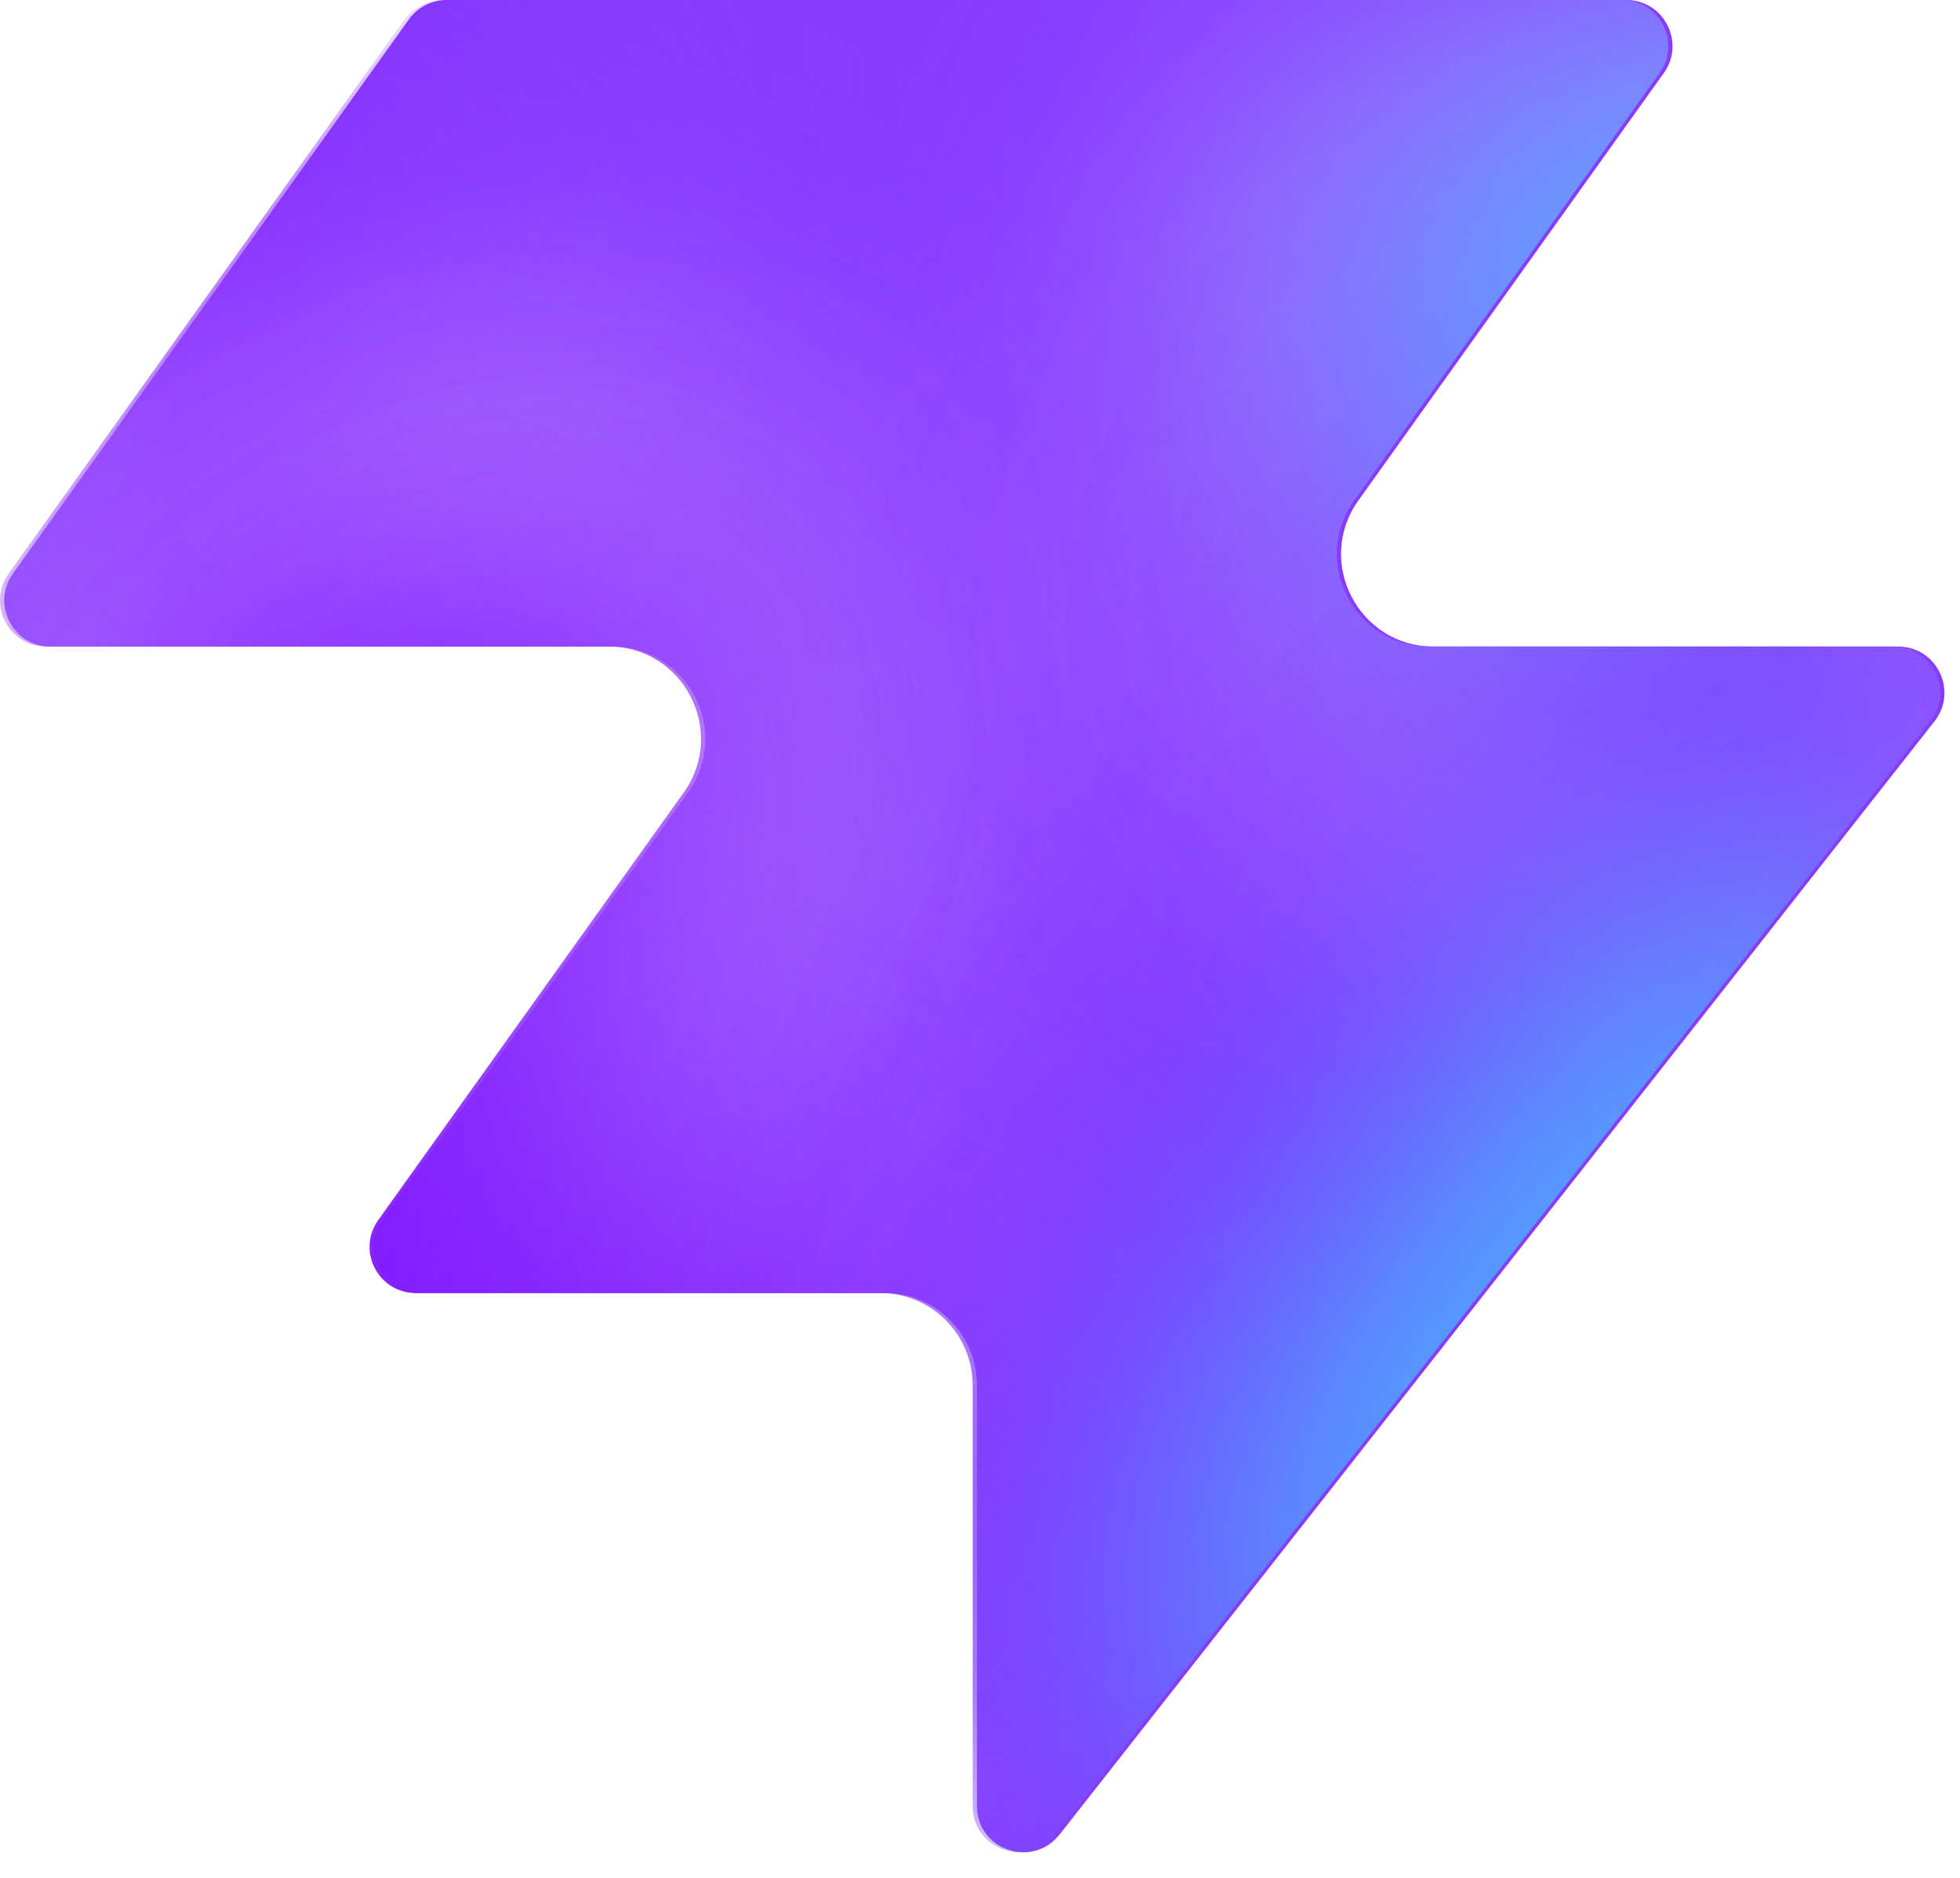
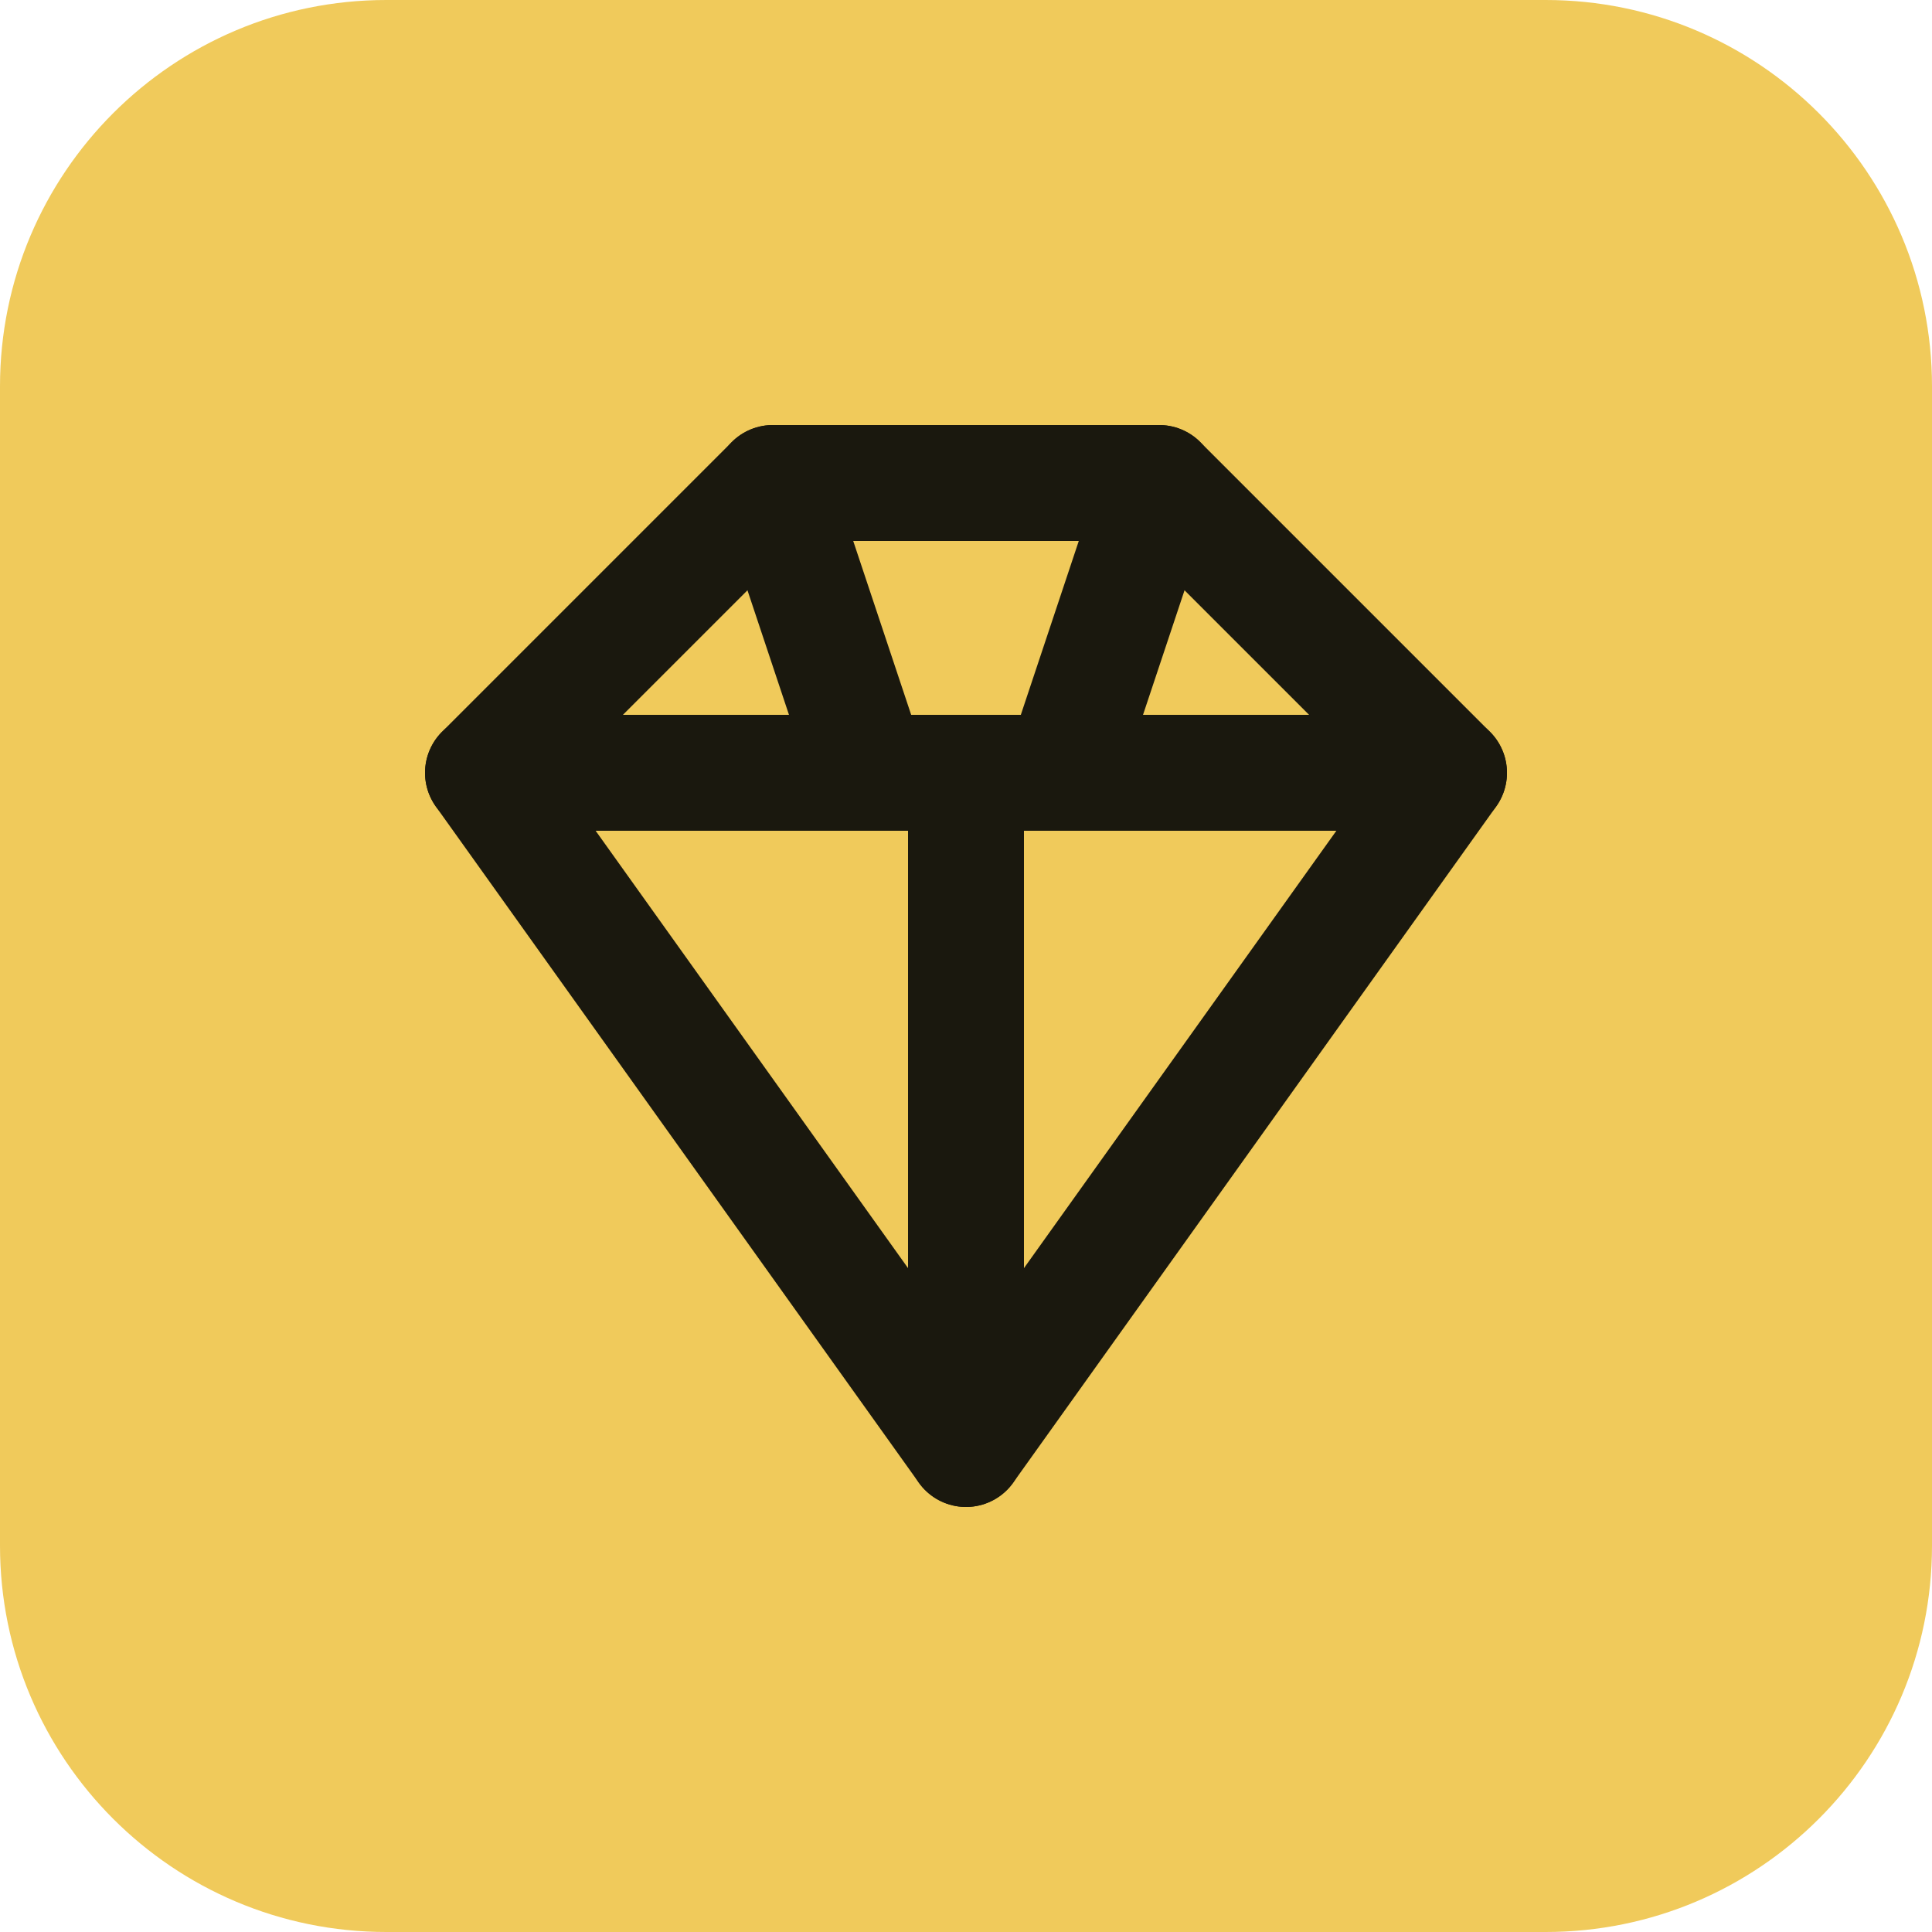
- <svg xmlns="http://www.w3.org/2000/svg" width="48" height="46" fill="none" viewBox="0 0 48 46">
-   <path fill="#863bff" d="M25.946 44.938c-.664.845-2.021.375-2.021-.698V33.937a2.26 2.26 0 0 0-2.262-2.262H10.287c-.92 0-1.456-1.04-.92-1.788l7.48-10.471c1.07-1.497 0-3.578-1.842-3.578H1.237c-.92 0-1.456-1.04-.92-1.788L10.013.474c.214-.297.556-.474.92-.474h28.894c.92 0 1.456 1.04.92 1.788l-7.48 10.471c-1.07 1.498 0 3.579 1.842 3.579h11.377c.943 0 1.473 1.088.89 1.83L25.947 44.94z" style="fill:#863bff;fill:color(display-p3 .525 .23 1);fill-opacity:1" />
-   <mask id="a" width="48" height="46" x="0" y="0" maskUnits="userSpaceOnUse" style="mask-type:alpha">
-     <path fill="#000" d="M25.842 44.938c-.664.844-2.021.375-2.021-.698V33.937a2.26 2.26 0 0 0-2.262-2.262H10.183c-.92 0-1.456-1.04-.92-1.788l7.48-10.471c1.07-1.498 0-3.579-1.842-3.579H1.133c-.92 0-1.456-1.04-.92-1.787L9.91.473c.214-.297.556-.474.92-.474h28.894c.92 0 1.456 1.04.92 1.788l-7.48 10.471c-1.07 1.498 0 3.578 1.842 3.578h11.377c.943 0 1.473 1.088.89 1.832L25.843 44.94z" style="fill:#000;fill-opacity:1" />
-   </mask>
-   <g mask="url(#a)">
-     <g filter="url(#b)">
-       <ellipse cx="5.508" cy="14.704" fill="#ede6ff" rx="5.508" ry="14.704" style="fill:#ede6ff;fill:color(display-p3 .927 .903 1);fill-opacity:1" transform="matrix(.00324 1 1 -.00324 -4.47 31.516)" />
-     </g>
-     <g filter="url(#c)">
-       <ellipse cx="10.399" cy="29.851" fill="#ede6ff" rx="10.399" ry="29.851" style="fill:#ede6ff;fill:color(display-p3 .927 .903 1);fill-opacity:1" transform="matrix(.00324 1 1 -.00324 -39.328 7.883)" />
-     </g>
-     <g filter="url(#d)">
-       <ellipse cx="5.508" cy="30.487" fill="#7e14ff" rx="5.508" ry="30.487" style="fill:#7e14ff;fill:color(display-p3 .492 .077 1);fill-opacity:1" transform="rotate(89.814 -25.913 -14.639)scale(1 -1)" />
-     </g>
-     <g filter="url(#e)">
-       <ellipse cx="5.508" cy="30.599" fill="#7e14ff" rx="5.508" ry="30.599" style="fill:#7e14ff;fill:color(display-p3 .492 .077 1);fill-opacity:1" transform="rotate(89.814 -32.644 -3.334)scale(1 -1)" />
-     </g>
-     <g filter="url(#f)">
-       <ellipse cx="5.508" cy="30.599" fill="#7e14ff" rx="5.508" ry="30.599" style="fill:#7e14ff;fill:color(display-p3 .492 .077 1);fill-opacity:1" transform="matrix(.00324 1 1 -.00324 -34.34 30.47)" />
-     </g>
-     <g filter="url(#g)">
-       <ellipse cx="14.072" cy="22.078" fill="#ede6ff" rx="14.072" ry="22.078" style="fill:#ede6ff;fill:color(display-p3 .927 .903 1);fill-opacity:1" transform="rotate(93.35 24.506 48.493)scale(-1 1)" />
-     </g>
-     <g filter="url(#h)">
-       <ellipse cx="3.47" cy="21.501" fill="#7e14ff" rx="3.47" ry="21.501" style="fill:#7e14ff;fill:color(display-p3 .492 .077 1);fill-opacity:1" transform="rotate(89.009 28.708 47.59)scale(-1 1)" />
-     </g>
-     <g filter="url(#i)">
-       <ellipse cx="3.47" cy="21.501" fill="#7e14ff" rx="3.47" ry="21.501" style="fill:#7e14ff;fill:color(display-p3 .492 .077 1);fill-opacity:1" transform="rotate(89.009 28.708 47.59)scale(-1 1)" />
-     </g>
-     <g filter="url(#j)">
-       <ellipse cx=".387" cy="8.972" fill="#7e14ff" rx="4.407" ry="29.108" style="fill:#7e14ff;fill:color(display-p3 .492 .077 1);fill-opacity:1" transform="rotate(39.51 .387 8.972)" />
-     </g>
-     <g filter="url(#k)">
-       <ellipse cx="47.523" cy="-6.092" fill="#7e14ff" rx="4.407" ry="29.108" style="fill:#7e14ff;fill:color(display-p3 .492 .077 1);fill-opacity:1" transform="rotate(37.892 47.523 -6.092)" />
-     </g>
-     <g filter="url(#l)">
-       <ellipse cx="41.412" cy="6.333" fill="#47bfff" rx="5.971" ry="9.665" style="fill:#47bfff;fill:color(display-p3 .28 .748 1);fill-opacity:1" transform="rotate(37.892 41.412 6.333)" />
-     </g>
-     <g filter="url(#m)">
-       <ellipse cx="-1.879" cy="38.332" fill="#7e14ff" rx="4.407" ry="29.108" style="fill:#7e14ff;fill:color(display-p3 .492 .077 1);fill-opacity:1" transform="rotate(37.892 -1.88 38.332)" />
-     </g>
-     <g filter="url(#n)">
-       <ellipse cx="-1.879" cy="38.332" fill="#7e14ff" rx="4.407" ry="29.108" style="fill:#7e14ff;fill:color(display-p3 .492 .077 1);fill-opacity:1" transform="rotate(37.892 -1.88 38.332)" />
-     </g>
-     <g filter="url(#o)">
-       <ellipse cx="35.651" cy="29.907" fill="#7e14ff" rx="4.407" ry="29.108" style="fill:#7e14ff;fill:color(display-p3 .492 .077 1);fill-opacity:1" transform="rotate(37.892 35.651 29.907)" />
-     </g>
-     <g filter="url(#p)">
-       <ellipse cx="38.418" cy="32.4" fill="#47bfff" rx="5.971" ry="15.297" style="fill:#47bfff;fill:color(display-p3 .28 .748 1);fill-opacity:1" transform="rotate(37.892 38.418 32.4)" />
-     </g>
+ <svg xmlns="http://www.w3.org/2000/svg" viewBox="0 0 100 100">
+   <rect x="0" y="0" width="100" height="100" rx="20" fill="#f0ca5b" />
+   <g stroke="#1a180e" stroke-width="6" stroke-linecap="round" stroke-linejoin="round" fill="none">
+     <polygon points="25,40 50,75 75,40 60,25 40,25" />
+     <line x1="25" y1="40" x2="75" y2="40" />
+     <line x1="50" y1="40" x2="50" y2="75" />
+     <line x1="40" y1="25" x2="45" y2="40" />
+     <line x1="60" y1="25" x2="55" y2="40" />
  </g>
-   <defs>
-     <filter id="b" width="60.045" height="41.654" x="-19.77" y="16.149" color-interpolation-filters="sRGB" filterUnits="userSpaceOnUse">
-       <feFlood flood-opacity="0" result="BackgroundImageFix" />
-       <feBlend in="SourceGraphic" in2="BackgroundImageFix" result="shape" />
-       <feGaussianBlur result="effect1_foregroundBlur_2002_17158" stdDeviation="7.659" />
-     </filter>
-     <filter id="c" width="90.34" height="51.437" x="-54.613" y="-7.533" color-interpolation-filters="sRGB" filterUnits="userSpaceOnUse">
-       <feFlood flood-opacity="0" result="BackgroundImageFix" />
-       <feBlend in="SourceGraphic" in2="BackgroundImageFix" result="shape" />
-       <feGaussianBlur result="effect1_foregroundBlur_2002_17158" stdDeviation="7.659" />
-     </filter>
-     <filter id="d" width="79.355" height="29.4" x="-49.64" y="2.03" color-interpolation-filters="sRGB" filterUnits="userSpaceOnUse">
-       <feFlood flood-opacity="0" result="BackgroundImageFix" />
-       <feBlend in="SourceGraphic" in2="BackgroundImageFix" result="shape" />
-       <feGaussianBlur result="effect1_foregroundBlur_2002_17158" stdDeviation="4.596" />
-     </filter>
-     <filter id="e" width="79.579" height="29.4" x="-45.045" y="20.029" color-interpolation-filters="sRGB" filterUnits="userSpaceOnUse">
-       <feFlood flood-opacity="0" result="BackgroundImageFix" />
-       <feBlend in="SourceGraphic" in2="BackgroundImageFix" result="shape" />
-       <feGaussianBlur result="effect1_foregroundBlur_2002_17158" stdDeviation="4.596" />
-     </filter>
-     <filter id="f" width="79.579" height="29.4" x="-43.513" y="21.178" color-interpolation-filters="sRGB" filterUnits="userSpaceOnUse">
-       <feFlood flood-opacity="0" result="BackgroundImageFix" />
-       <feBlend in="SourceGraphic" in2="BackgroundImageFix" result="shape" />
-       <feGaussianBlur result="effect1_foregroundBlur_2002_17158" stdDeviation="4.596" />
-     </filter>
-     <filter id="g" width="74.749" height="58.852" x="15.756" y="-17.901" color-interpolation-filters="sRGB" filterUnits="userSpaceOnUse">
-       <feFlood flood-opacity="0" result="BackgroundImageFix" />
-       <feBlend in="SourceGraphic" in2="BackgroundImageFix" result="shape" />
-       <feGaussianBlur result="effect1_foregroundBlur_2002_17158" stdDeviation="7.659" />
-     </filter>
-     <filter id="h" width="61.377" height="25.362" x="23.548" y="2.284" color-interpolation-filters="sRGB" filterUnits="userSpaceOnUse">
-       <feFlood flood-opacity="0" result="BackgroundImageFix" />
-       <feBlend in="SourceGraphic" in2="BackgroundImageFix" result="shape" />
-       <feGaussianBlur result="effect1_foregroundBlur_2002_17158" stdDeviation="4.596" />
-     </filter>
-     <filter id="i" width="61.377" height="25.362" x="23.548" y="2.284" color-interpolation-filters="sRGB" filterUnits="userSpaceOnUse">
-       <feFlood flood-opacity="0" result="BackgroundImageFix" />
-       <feBlend in="SourceGraphic" in2="BackgroundImageFix" result="shape" />
-       <feGaussianBlur result="effect1_foregroundBlur_2002_17158" stdDeviation="4.596" />
-     </filter>
-     <filter id="j" width="56.045" height="63.649" x="-27.636" y="-22.853" color-interpolation-filters="sRGB" filterUnits="userSpaceOnUse">
-       <feFlood flood-opacity="0" result="BackgroundImageFix" />
-       <feBlend in="SourceGraphic" in2="BackgroundImageFix" result="shape" />
-       <feGaussianBlur result="effect1_foregroundBlur_2002_17158" stdDeviation="4.596" />
-     </filter>
-     <filter id="k" width="54.814" height="64.646" x="20.116" y="-38.415" color-interpolation-filters="sRGB" filterUnits="userSpaceOnUse">
-       <feFlood flood-opacity="0" result="BackgroundImageFix" />
-       <feBlend in="SourceGraphic" in2="BackgroundImageFix" result="shape" />
-       <feGaussianBlur result="effect1_foregroundBlur_2002_17158" stdDeviation="4.596" />
-     </filter>
-     <filter id="l" width="33.541" height="35.313" x="24.641" y="-11.323" color-interpolation-filters="sRGB" filterUnits="userSpaceOnUse">
-       <feFlood flood-opacity="0" result="BackgroundImageFix" />
-       <feBlend in="SourceGraphic" in2="BackgroundImageFix" result="shape" />
-       <feGaussianBlur result="effect1_foregroundBlur_2002_17158" stdDeviation="4.596" />
-     </filter>
-     <filter id="m" width="54.814" height="64.646" x="-29.286" y="6.009" color-interpolation-filters="sRGB" filterUnits="userSpaceOnUse">
-       <feFlood flood-opacity="0" result="BackgroundImageFix" />
-       <feBlend in="SourceGraphic" in2="BackgroundImageFix" result="shape" />
-       <feGaussianBlur result="effect1_foregroundBlur_2002_17158" stdDeviation="4.596" />
-     </filter>
-     <filter id="n" width="54.814" height="64.646" x="-29.286" y="6.009" color-interpolation-filters="sRGB" filterUnits="userSpaceOnUse">
-       <feFlood flood-opacity="0" result="BackgroundImageFix" />
-       <feBlend in="SourceGraphic" in2="BackgroundImageFix" result="shape" />
-       <feGaussianBlur result="effect1_foregroundBlur_2002_17158" stdDeviation="4.596" />
-     </filter>
-     <filter id="o" width="54.814" height="64.646" x="8.244" y="-2.416" color-interpolation-filters="sRGB" filterUnits="userSpaceOnUse">
-       <feFlood flood-opacity="0" result="BackgroundImageFix" />
-       <feBlend in="SourceGraphic" in2="BackgroundImageFix" result="shape" />
-       <feGaussianBlur result="effect1_foregroundBlur_2002_17158" stdDeviation="4.596" />
-     </filter>
-     <filter id="p" width="39.409" height="43.623" x="18.713" y="10.588" color-interpolation-filters="sRGB" filterUnits="userSpaceOnUse">
-       <feFlood flood-opacity="0" result="BackgroundImageFix" />
-       <feBlend in="SourceGraphic" in2="BackgroundImageFix" result="shape" />
-       <feGaussianBlur result="effect1_foregroundBlur_2002_17158" stdDeviation="4.596" />
-     </filter>
-   </defs>
</svg>
